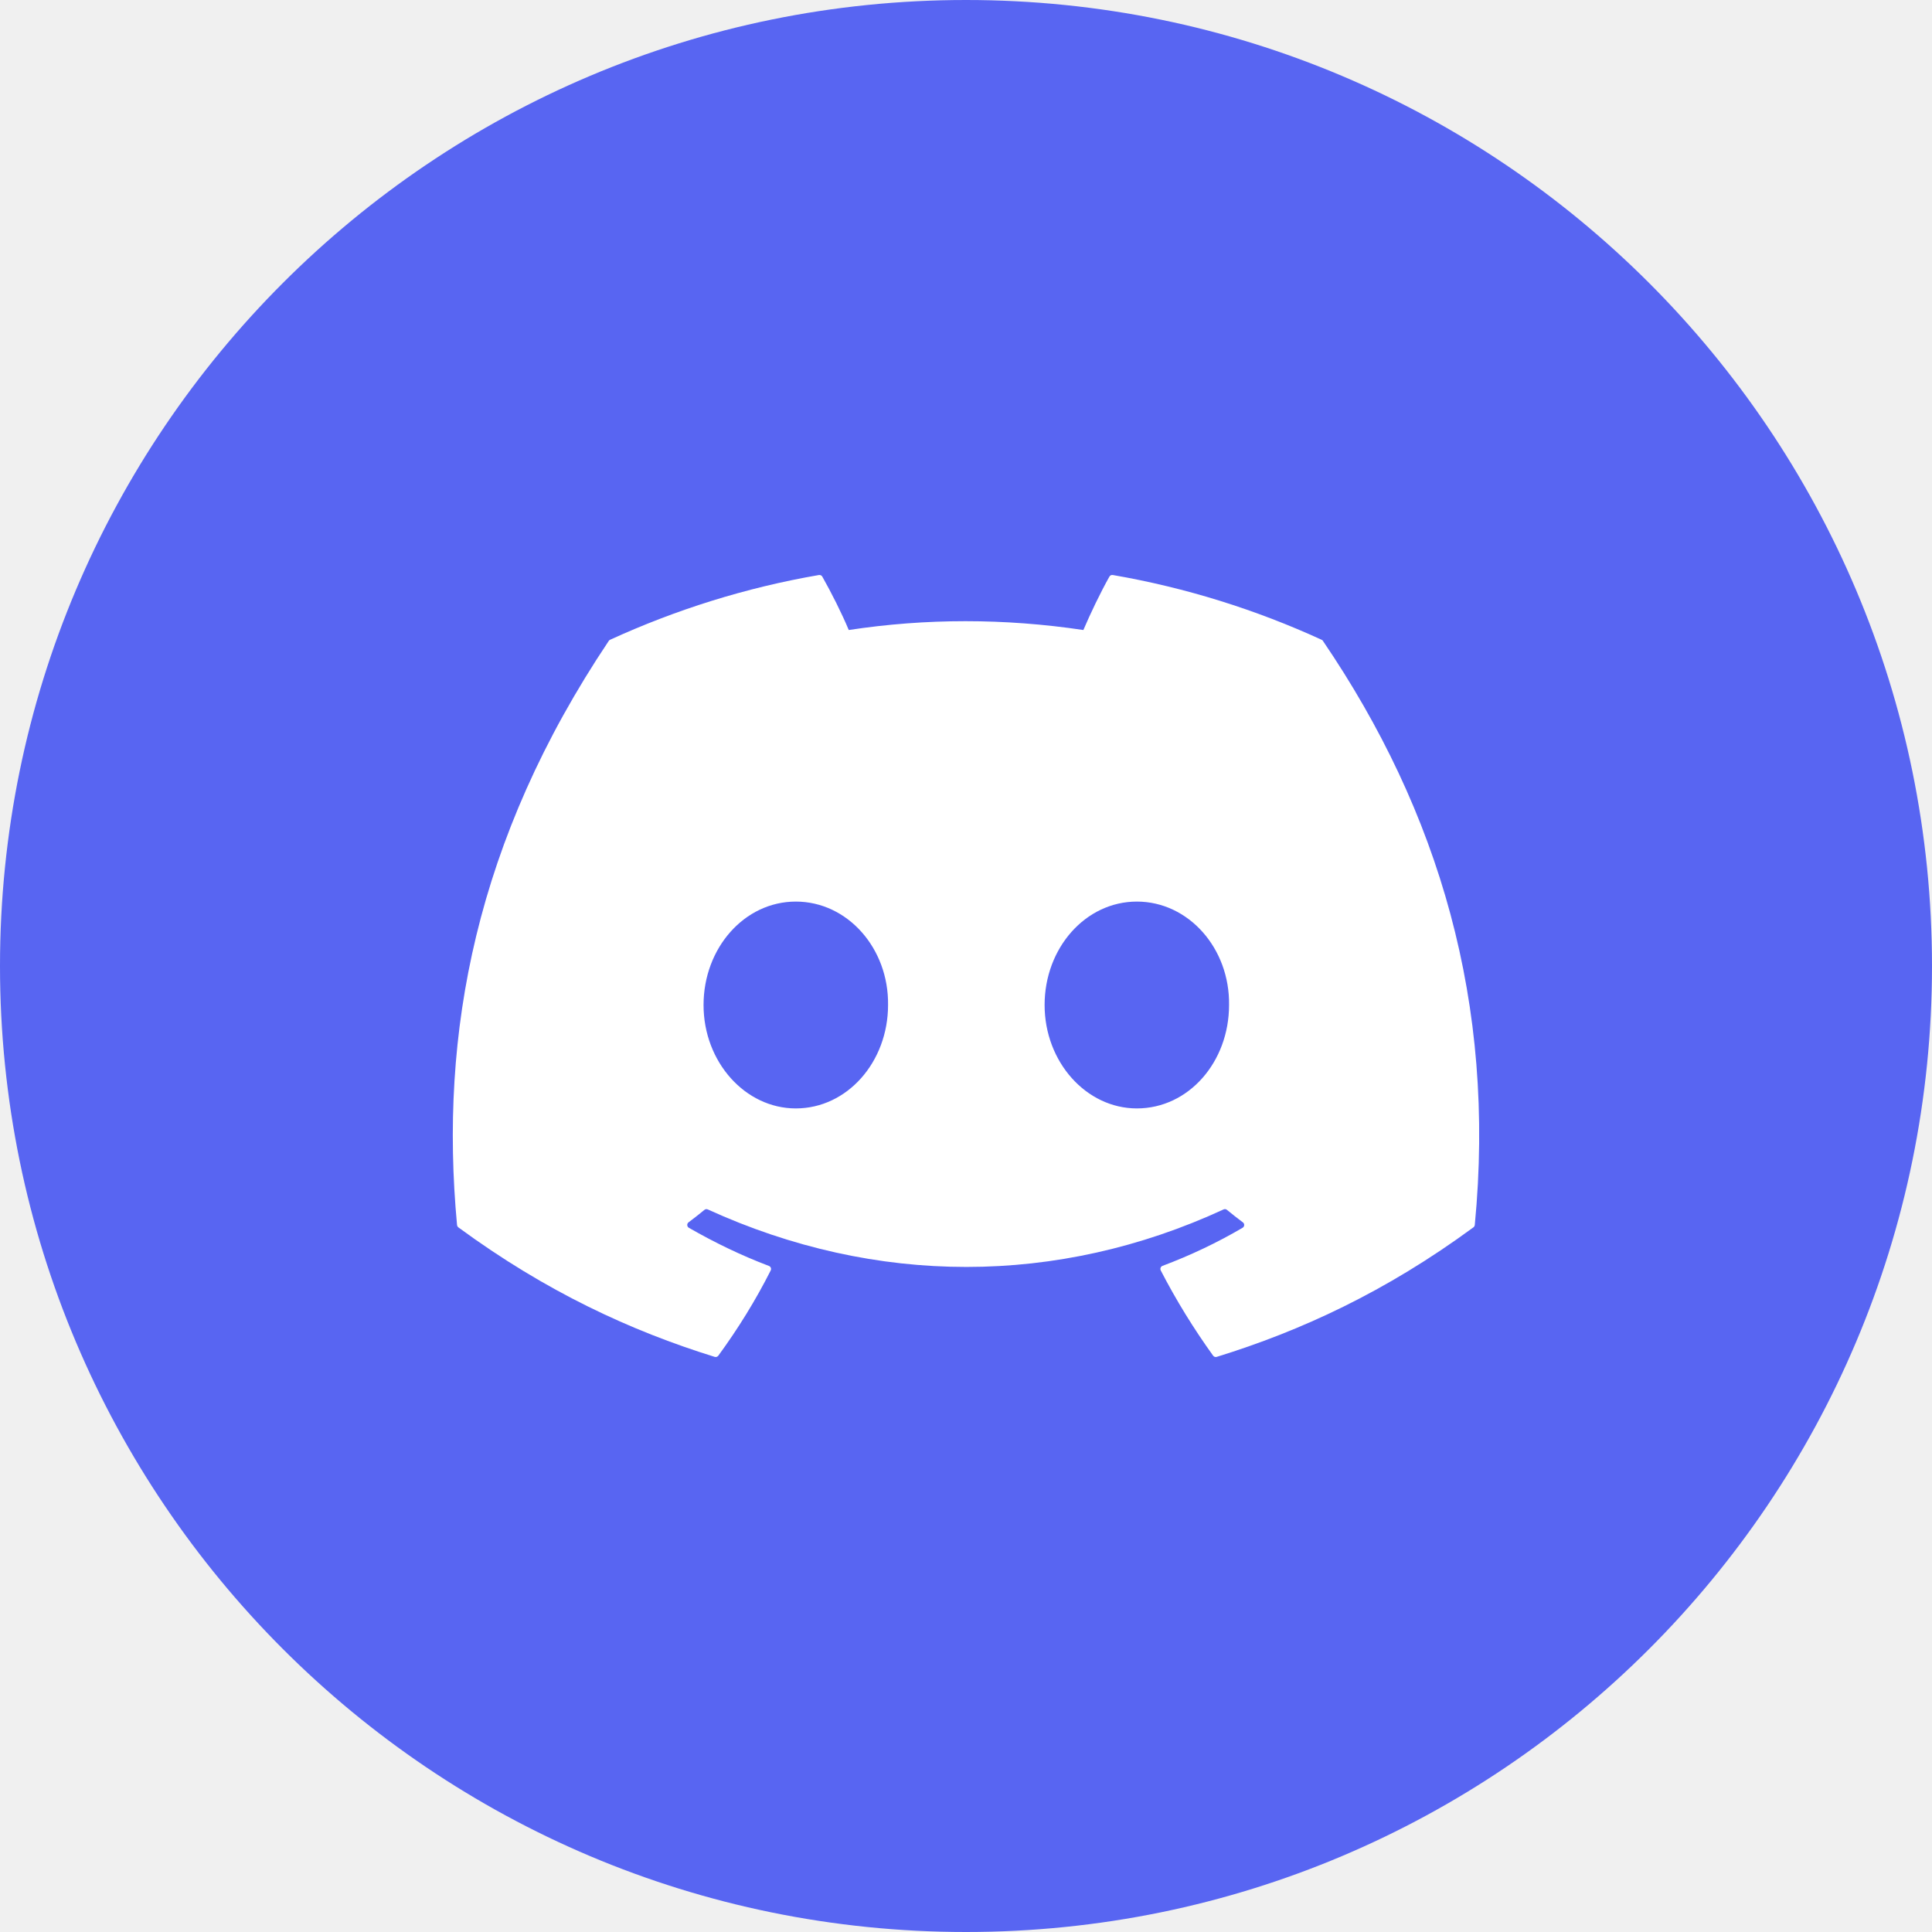
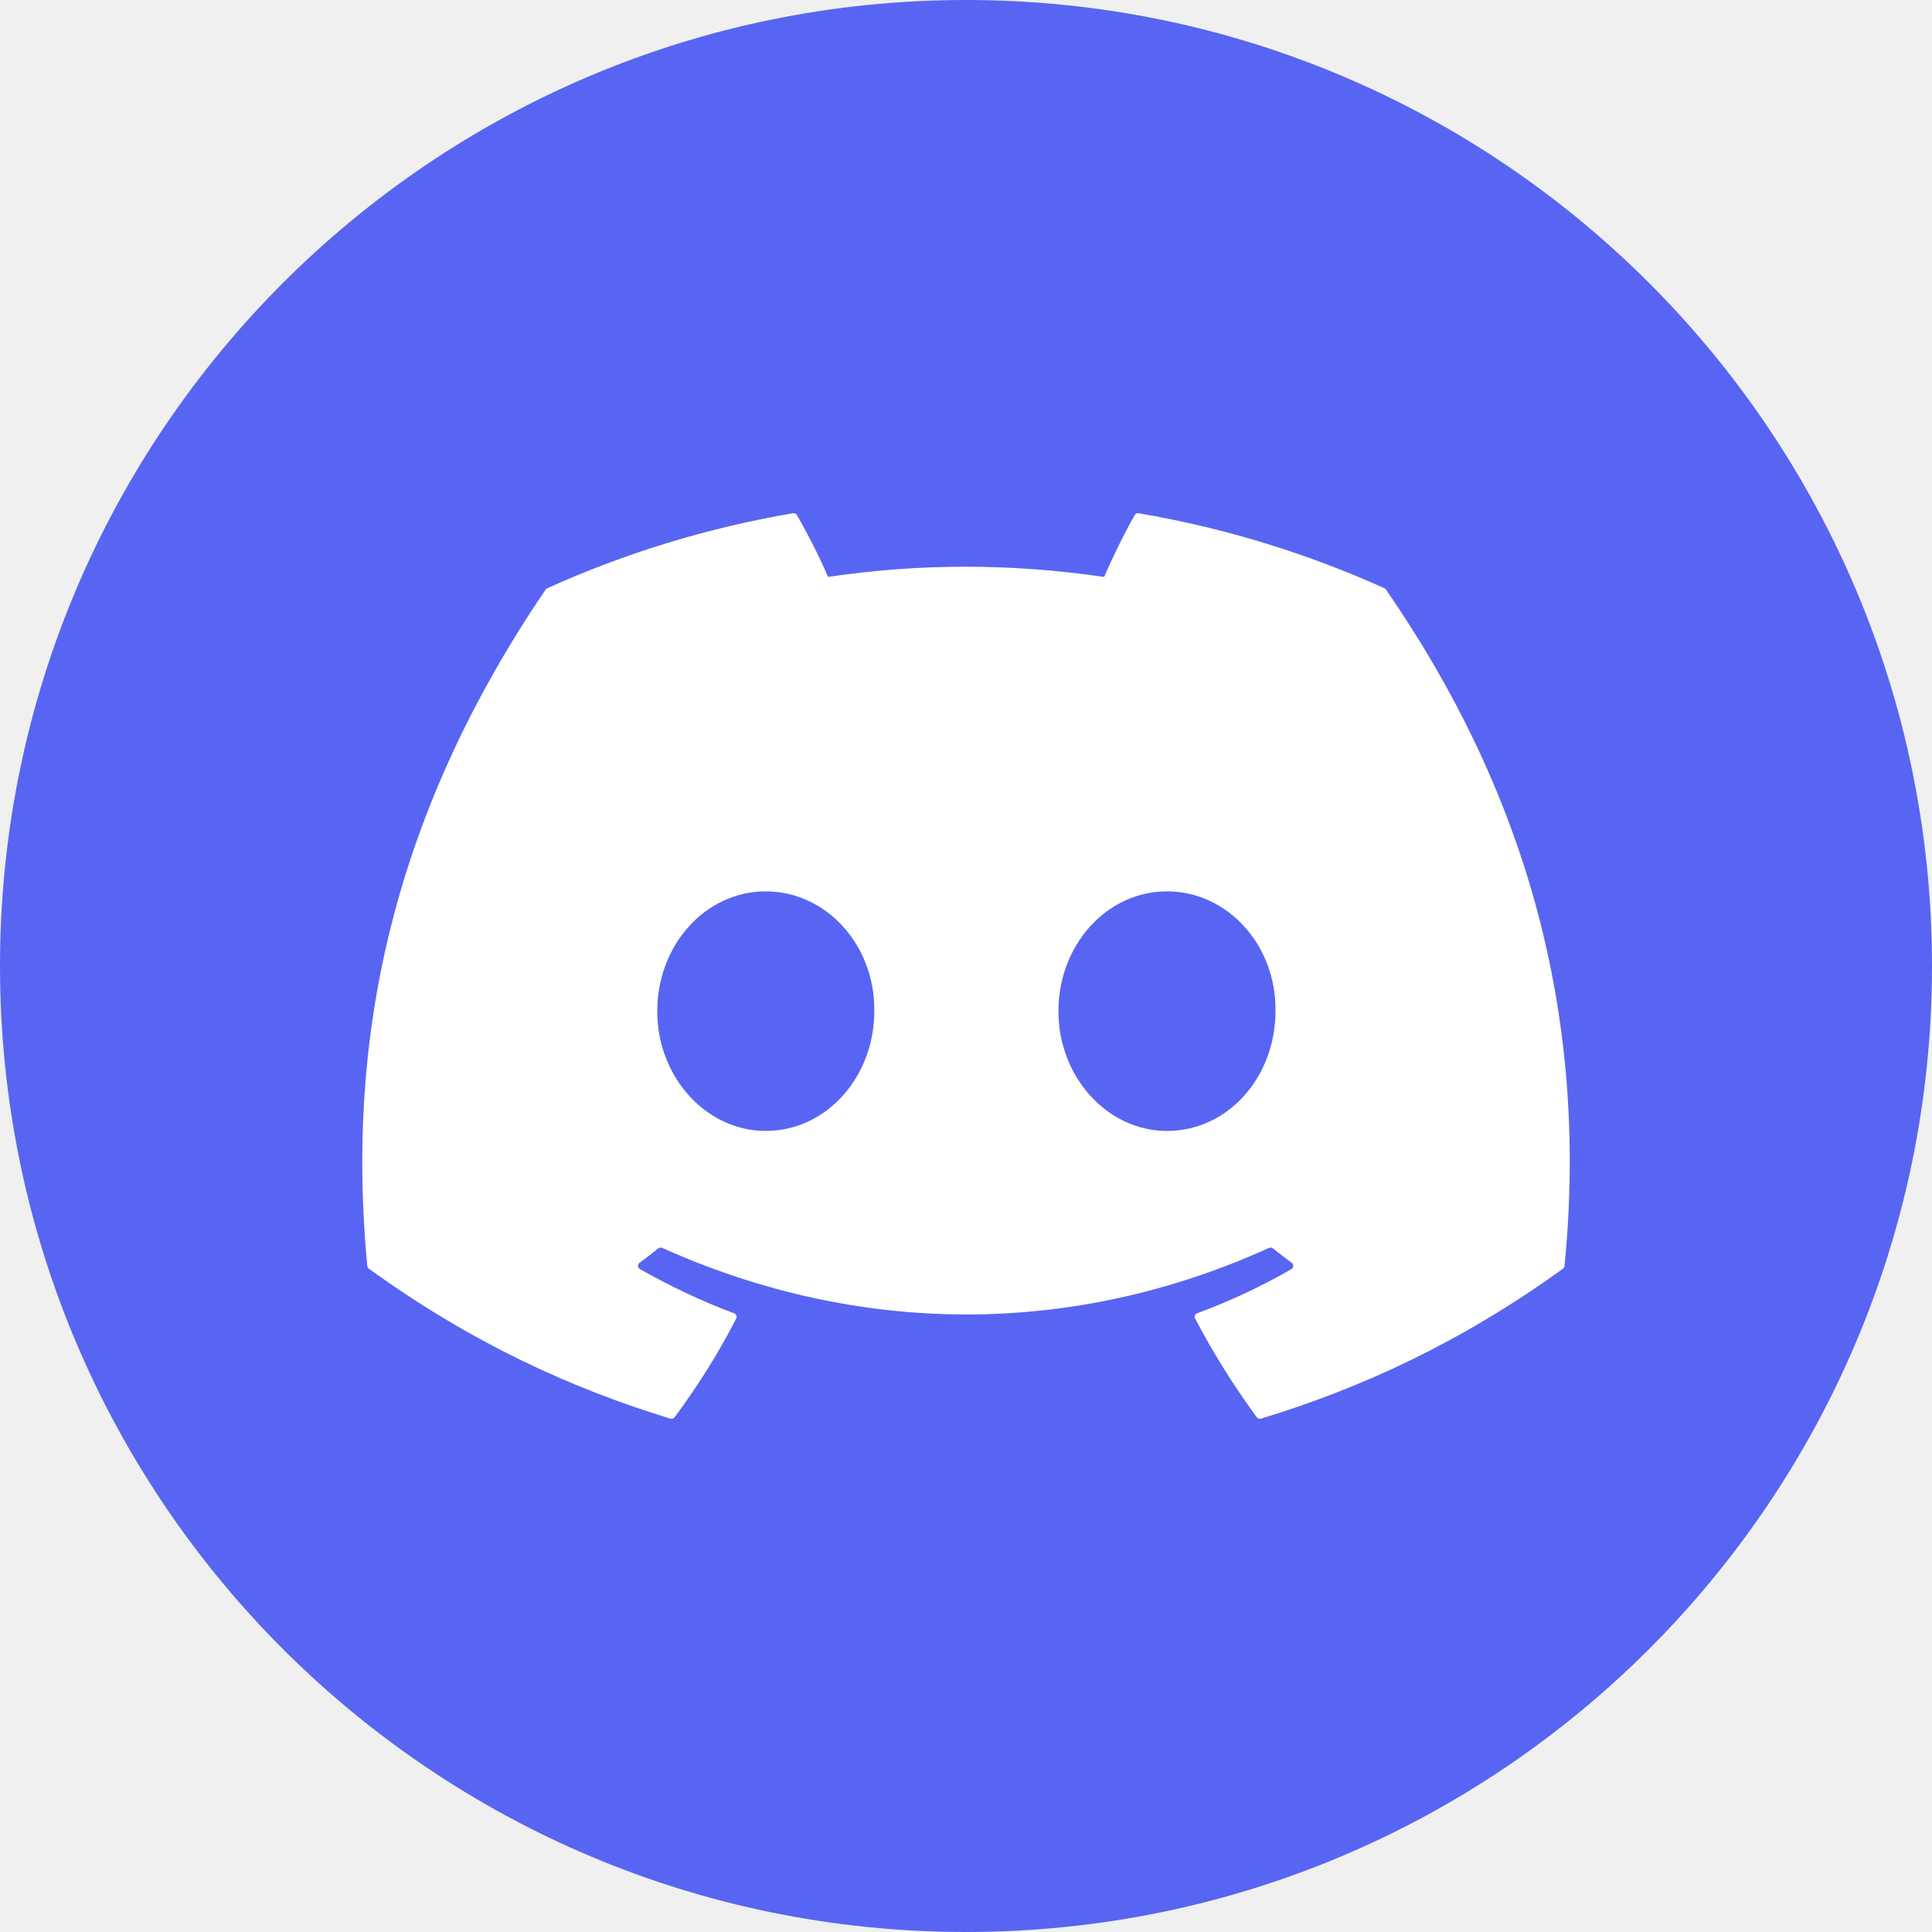
<svg xmlns="http://www.w3.org/2000/svg" width="32" height="32" viewBox="0 0 32 32" fill="none">
  <rect width="32" height="32" rx="16" fill="#5865F2" />
-   <path d="M21.913 10.617C23.833 13.44 24.781 16.624 24.427 20.29C24.425 20.305 24.417 20.32 24.404 20.329C22.951 21.397 21.542 22.045 20.153 22.474C20.142 22.478 20.131 22.477 20.12 22.474C20.109 22.47 20.1 22.463 20.093 22.454C19.772 22.008 19.481 21.537 19.226 21.043C19.211 21.014 19.224 20.979 19.254 20.967C19.717 20.793 20.158 20.584 20.581 20.336C20.615 20.316 20.617 20.268 20.586 20.246C20.496 20.179 20.407 20.109 20.322 20.039C20.306 20.026 20.284 20.023 20.266 20.032C17.517 21.302 14.505 21.302 11.723 20.032C11.705 20.024 11.683 20.026 11.668 20.039C11.583 20.109 11.493 20.179 11.404 20.246C11.374 20.268 11.376 20.316 11.41 20.336C11.833 20.579 12.274 20.793 12.736 20.968C12.766 20.979 12.78 21.014 12.765 21.043C12.515 21.538 12.224 22.008 11.897 22.455C11.883 22.473 11.859 22.481 11.837 22.474C10.455 22.045 9.046 21.397 7.592 20.329C7.58 20.32 7.572 20.305 7.57 20.289C7.274 17.119 7.878 13.908 10.082 10.617C10.087 10.608 10.095 10.601 10.104 10.597C11.189 10.1 12.351 9.733 13.565 9.524C13.587 9.521 13.609 9.531 13.62 9.551C13.77 9.816 13.942 10.157 14.058 10.435C15.338 10.24 16.638 10.24 17.944 10.435C18.06 10.163 18.226 9.816 18.375 9.551C18.381 9.541 18.389 9.533 18.399 9.528C18.409 9.524 18.42 9.522 18.431 9.524C19.646 9.734 20.808 10.1 21.891 10.597C21.901 10.601 21.909 10.608 21.913 10.617ZM14.709 16.646C14.722 15.709 14.039 14.933 13.181 14.933C12.33 14.933 11.653 15.702 11.653 16.646C11.653 17.59 12.343 18.359 13.181 18.359C14.032 18.359 14.709 17.59 14.709 16.646ZM20.357 16.646C20.371 15.709 19.687 14.933 18.83 14.933C17.979 14.933 17.302 15.702 17.302 16.646C17.302 17.59 17.992 18.359 18.83 18.359C19.687 18.359 20.357 17.59 20.357 16.646Z" fill="white" />
+   <path d="M22.957 9.767C25.215 13.036 26.331 16.723 25.914 20.968C25.912 20.986 25.903 21.002 25.888 21.013C24.177 22.249 22.52 23 20.886 23.497C20.873 23.501 20.86 23.501 20.847 23.497C20.834 23.492 20.823 23.485 20.816 23.474C20.438 22.957 20.095 22.412 19.795 21.839C19.777 21.806 19.793 21.765 19.829 21.752C20.373 21.55 20.891 21.308 21.39 21.021C21.429 20.998 21.431 20.943 21.395 20.916C21.289 20.839 21.185 20.758 21.084 20.677C21.066 20.662 21.04 20.659 21.019 20.669C17.784 22.139 14.241 22.139 10.968 20.669C10.947 20.66 10.921 20.663 10.903 20.677C10.803 20.759 10.698 20.839 10.593 20.916C10.557 20.943 10.56 20.998 10.6 21.021C11.098 21.302 11.616 21.55 12.16 21.753C12.195 21.766 12.212 21.806 12.194 21.839C11.9 22.413 11.557 22.958 11.173 23.475C11.156 23.495 11.129 23.505 11.103 23.497C9.476 23 7.819 22.249 6.109 21.013C6.094 21.002 6.084 20.985 6.083 20.967C5.734 17.295 6.444 13.578 9.037 9.766C9.043 9.756 9.053 9.748 9.064 9.743C10.34 9.167 11.706 8.743 13.135 8.501C13.161 8.497 13.187 8.509 13.2 8.532C13.377 8.839 13.579 9.234 13.715 9.556C15.221 9.33 16.75 9.33 18.287 9.556C18.424 9.241 18.619 8.839 18.794 8.532C18.801 8.52 18.81 8.511 18.822 8.506C18.834 8.5 18.847 8.499 18.86 8.501C20.289 8.744 21.656 9.168 22.931 9.743C22.942 9.748 22.951 9.756 22.957 9.767ZM14.481 16.748C14.496 15.663 13.692 14.764 12.683 14.764C11.682 14.764 10.886 15.655 10.886 16.748C10.886 17.841 11.698 18.732 12.683 18.732C13.684 18.732 14.481 17.841 14.481 16.748ZM21.126 16.748C21.142 15.663 20.338 14.764 19.329 14.764C18.328 14.764 17.531 15.655 17.531 16.748C17.531 17.841 18.343 18.732 19.329 18.732C20.338 18.732 21.126 17.841 21.126 16.748Z" fill="white" />
</svg>
